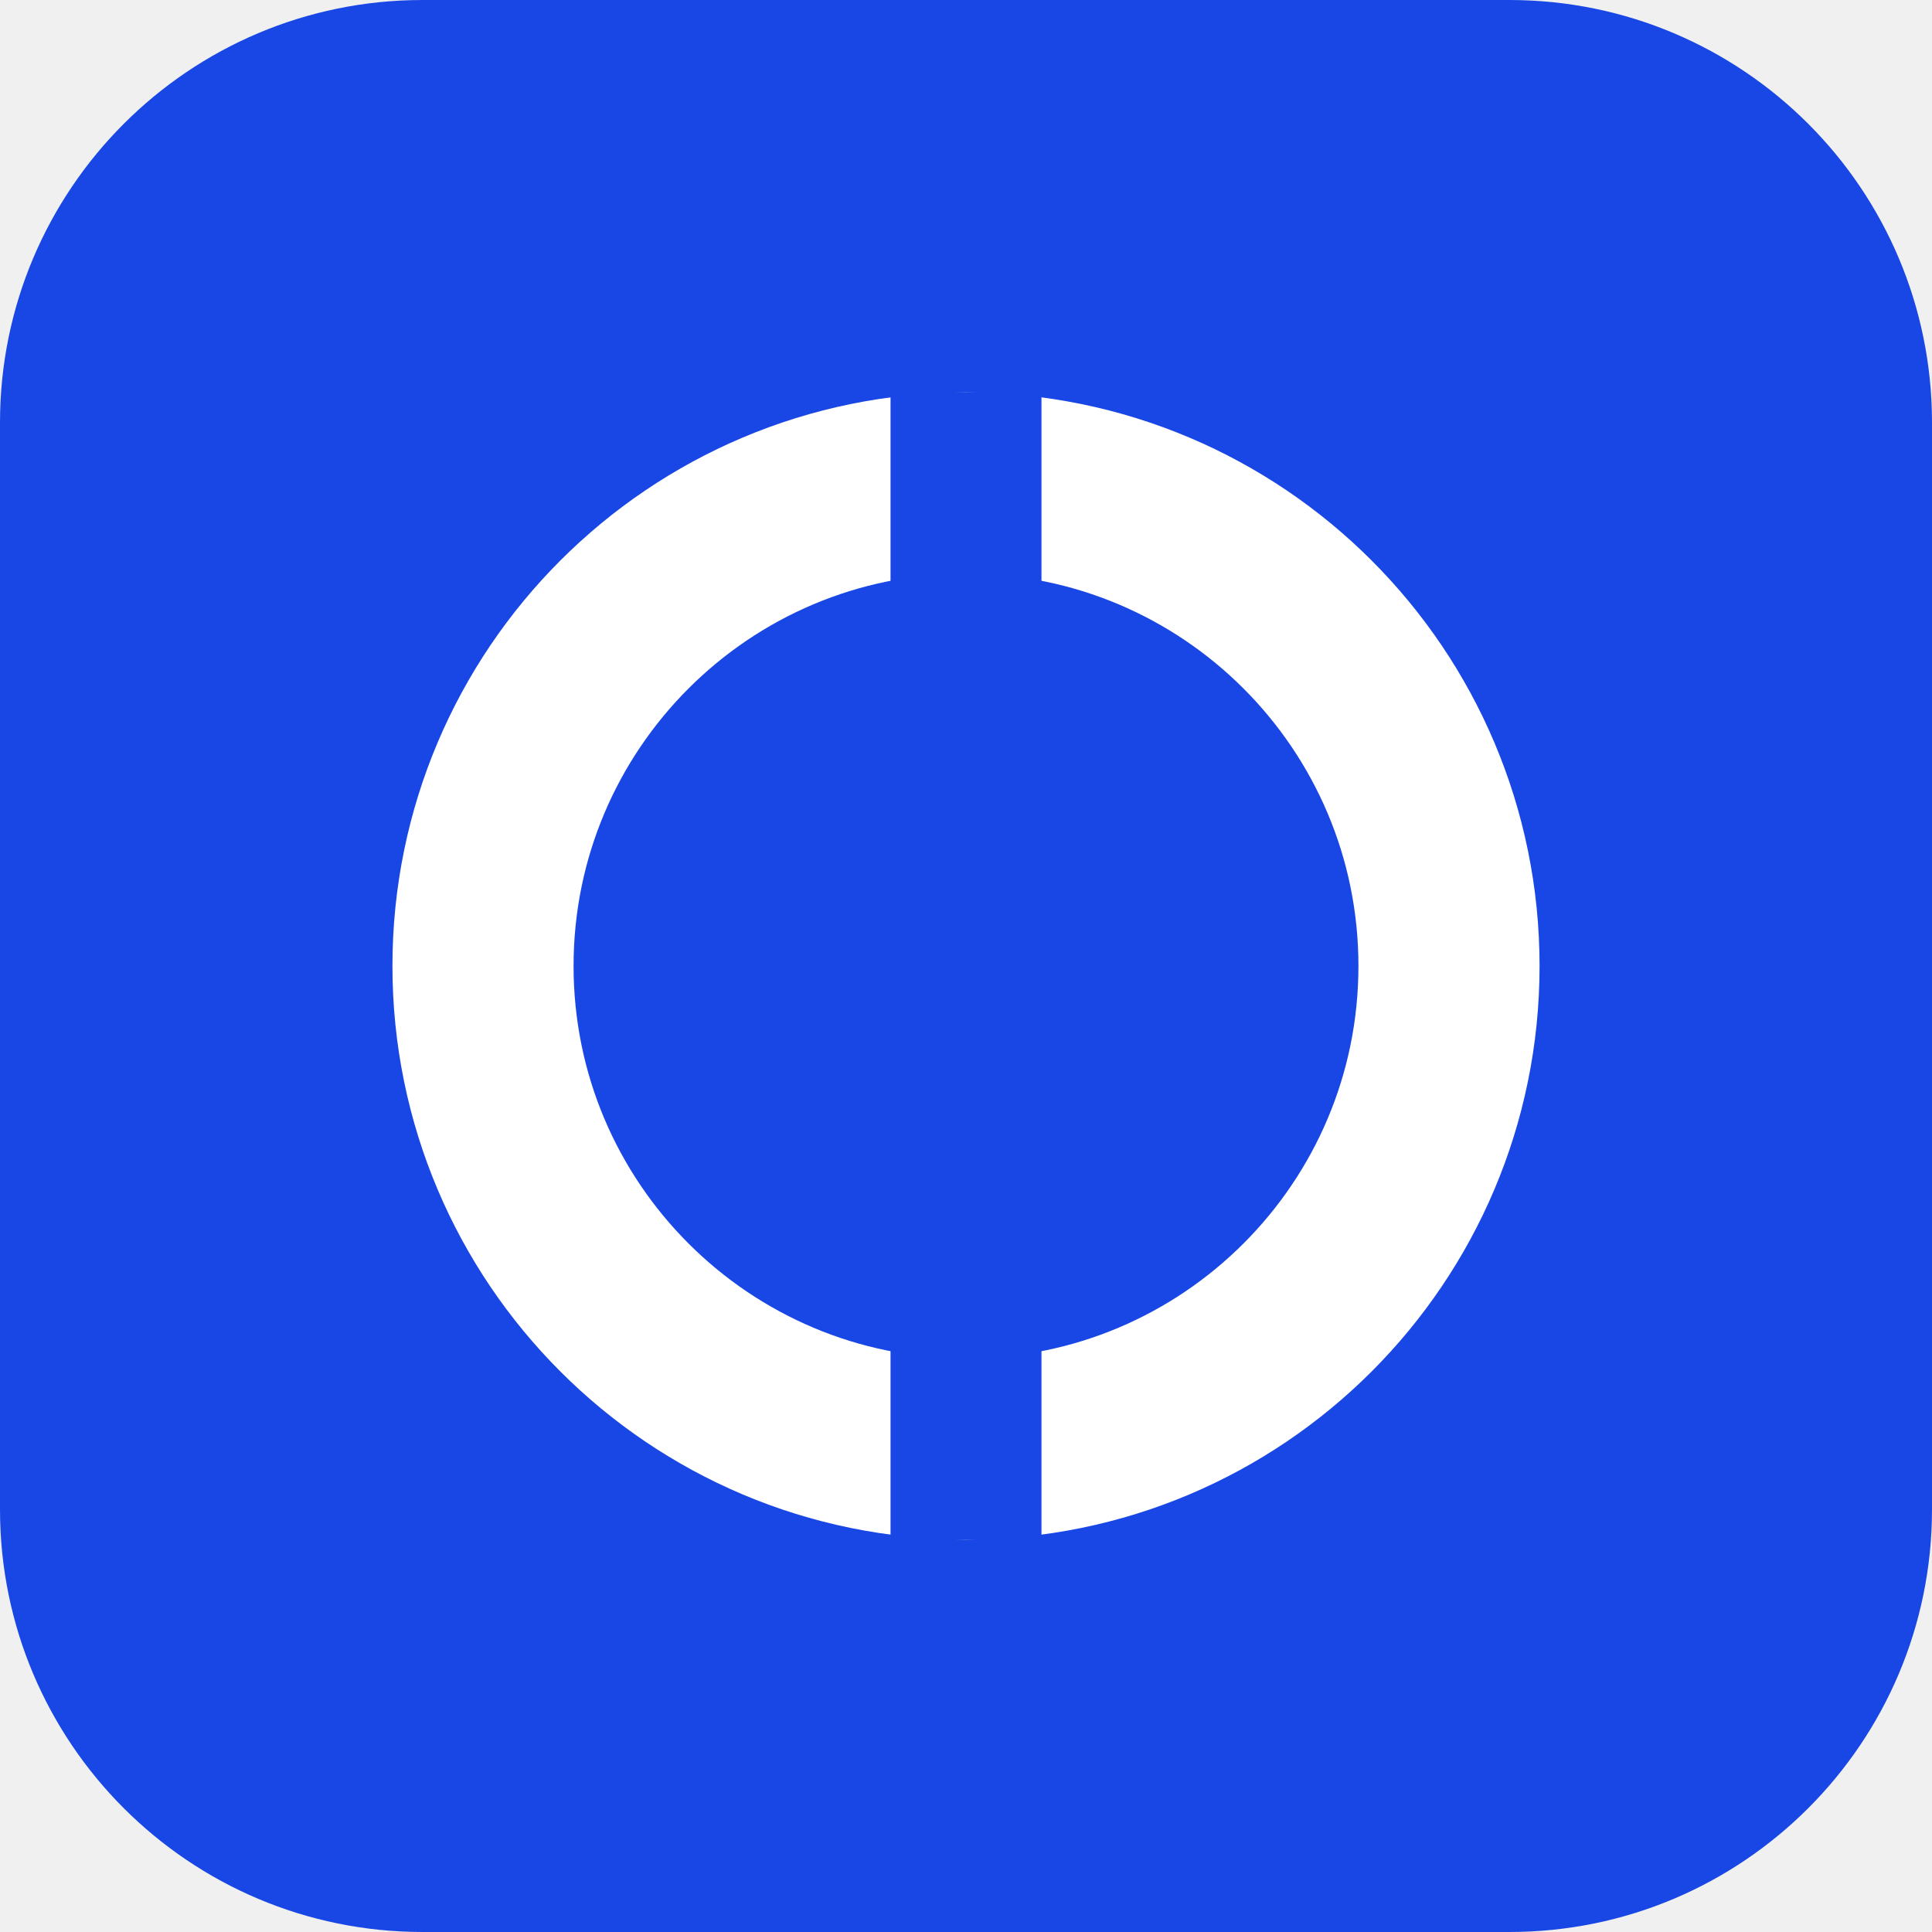
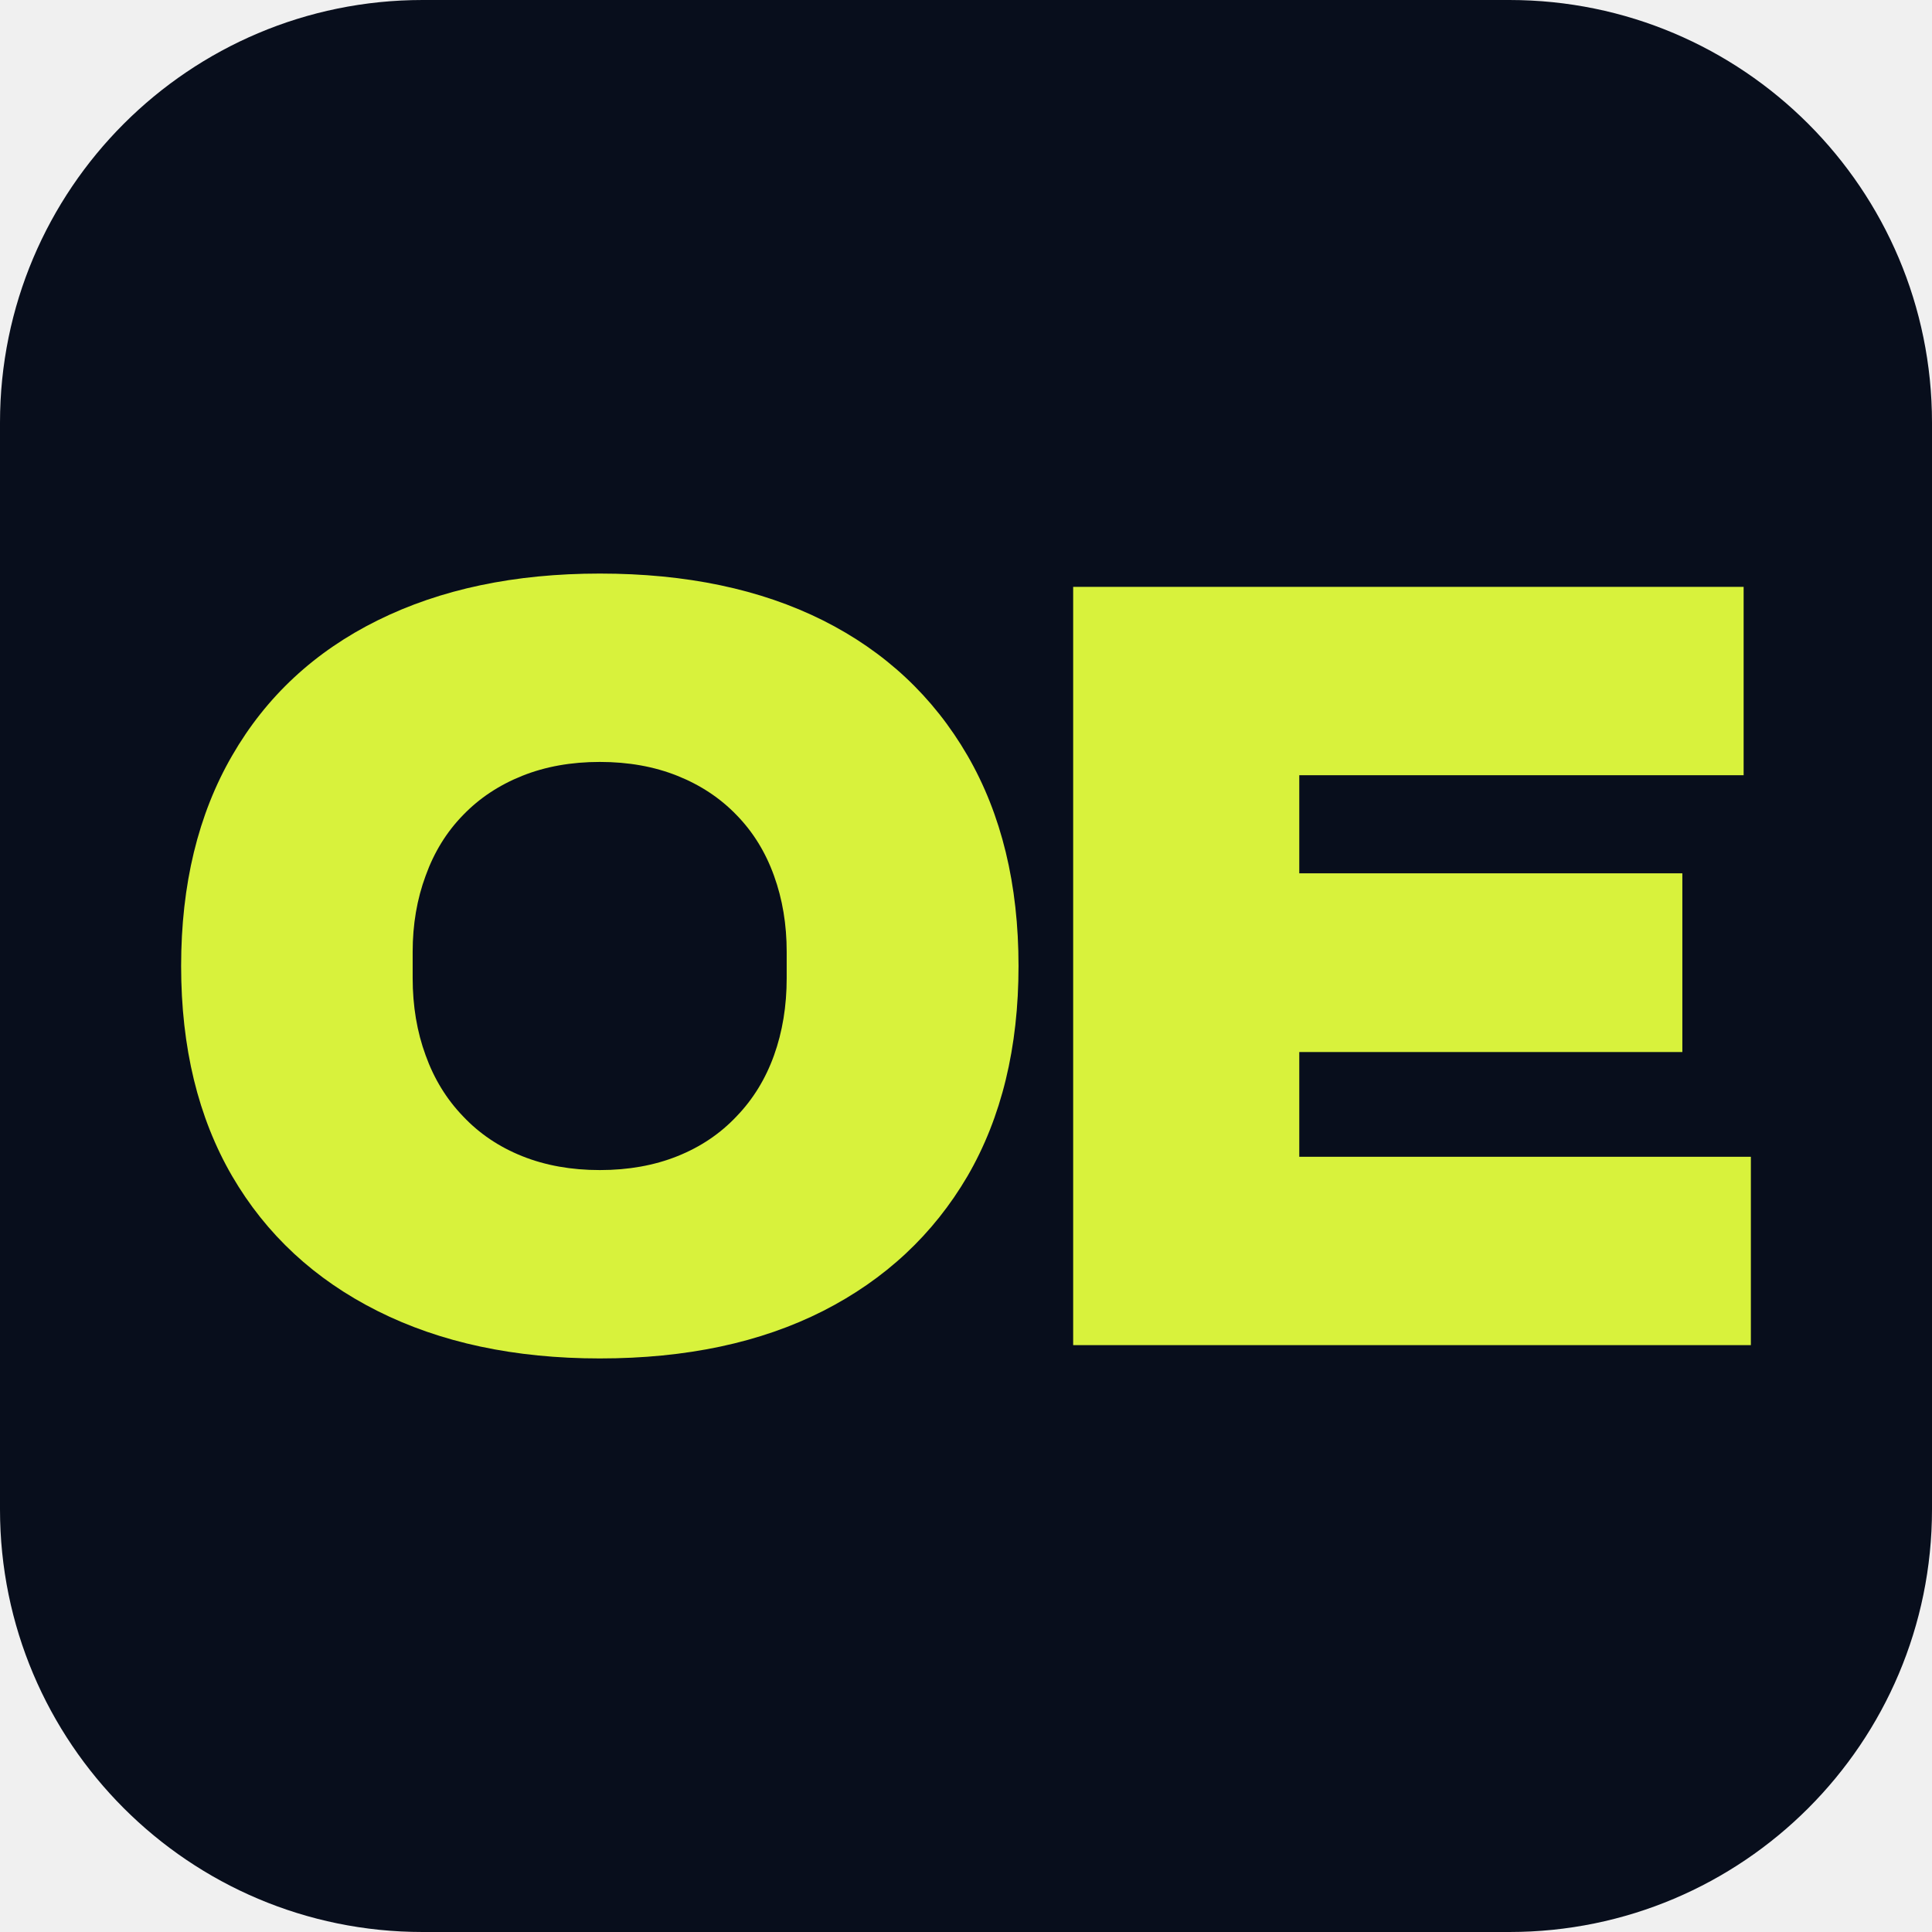
<svg xmlns="http://www.w3.org/2000/svg" viewBox="0 0 64 64">
-   <rect width="64" height="64" rx="14" fill="#1947e5" />
-   <circle cx="32" cy="32" r="16" fill="none" stroke="white" stroke-width="6" />
-   <path d="M32 13v8M32 43v8" stroke="#1947e5" stroke-width="5" />
+   <rect width="64" height="64" rx="14" fill="#080e1c" />
+   <path d="M19.87 45Q15.64 45 12.51 43.43Q9.38 41.86 7.69 38.96Q6 36.05 6 32Q6 27.95 7.69 25.03Q9.38 22.1 12.51 20.55Q15.64 19 19.87 19Q24.16 19 27.26 20.55Q30.35 22.1 32.05 25.03Q33.74 27.95 33.74 32Q33.74 36.05 32.05 38.96Q30.35 41.86 27.26 43.43Q24.16 45 19.87 45ZM19.87 38.76Q21.29 38.76 22.44 38.3Q23.59 37.84 24.4 36.98Q25.22 36.13 25.64 34.96Q26.06 33.79 26.06 32.4V31.53Q26.06 30.17 25.64 29.01Q25.22 27.84 24.4 27Q23.59 26.16 22.44 25.7Q21.29 25.24 19.87 25.24Q18.45 25.24 17.3 25.7Q16.15 26.16 15.34 27Q14.52 27.84 14.1 29.01Q13.67 30.17 13.67 31.53V32.4Q13.67 33.79 14.1 34.96Q14.52 36.13 15.34 36.98Q16.15 37.84 17.3 38.3Q18.45 38.76 19.87 38.76ZM35.55 44.56V19.44H57.76V25.68H43.04V28.93H55.73V34.85H43.04V38.32H58V44.56Z" fill="#d8f23c" />
</svg>
